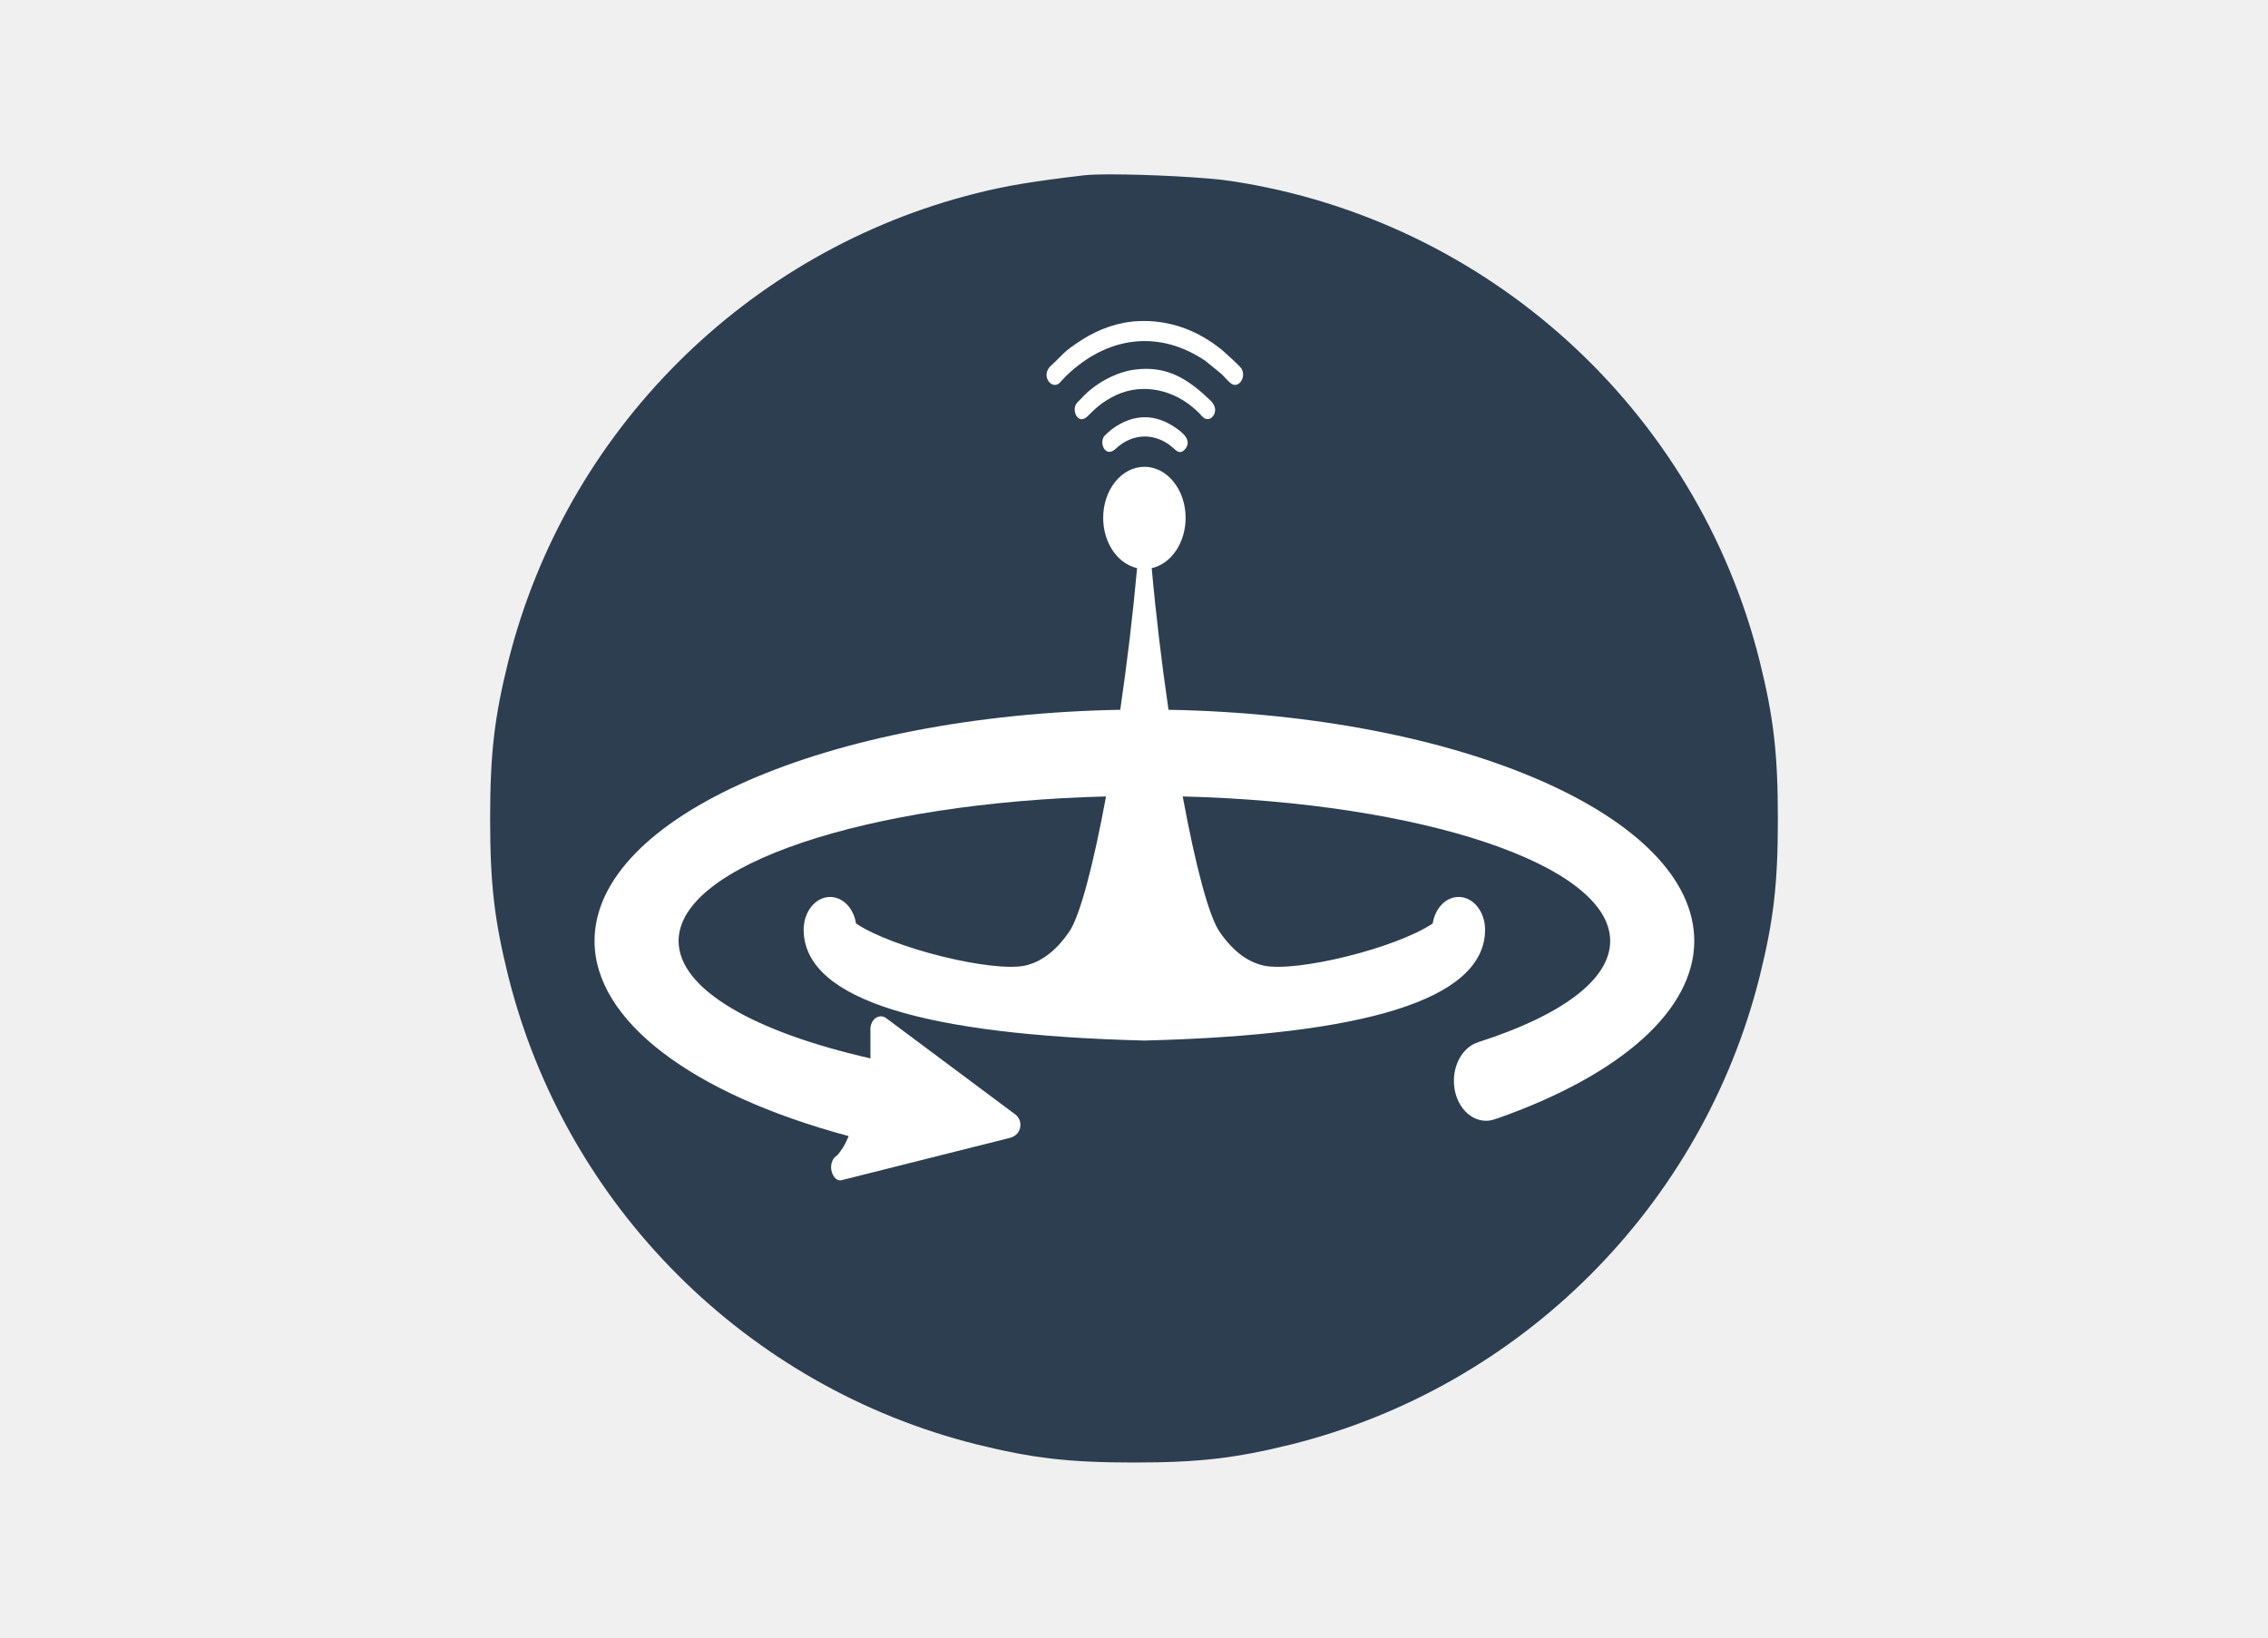
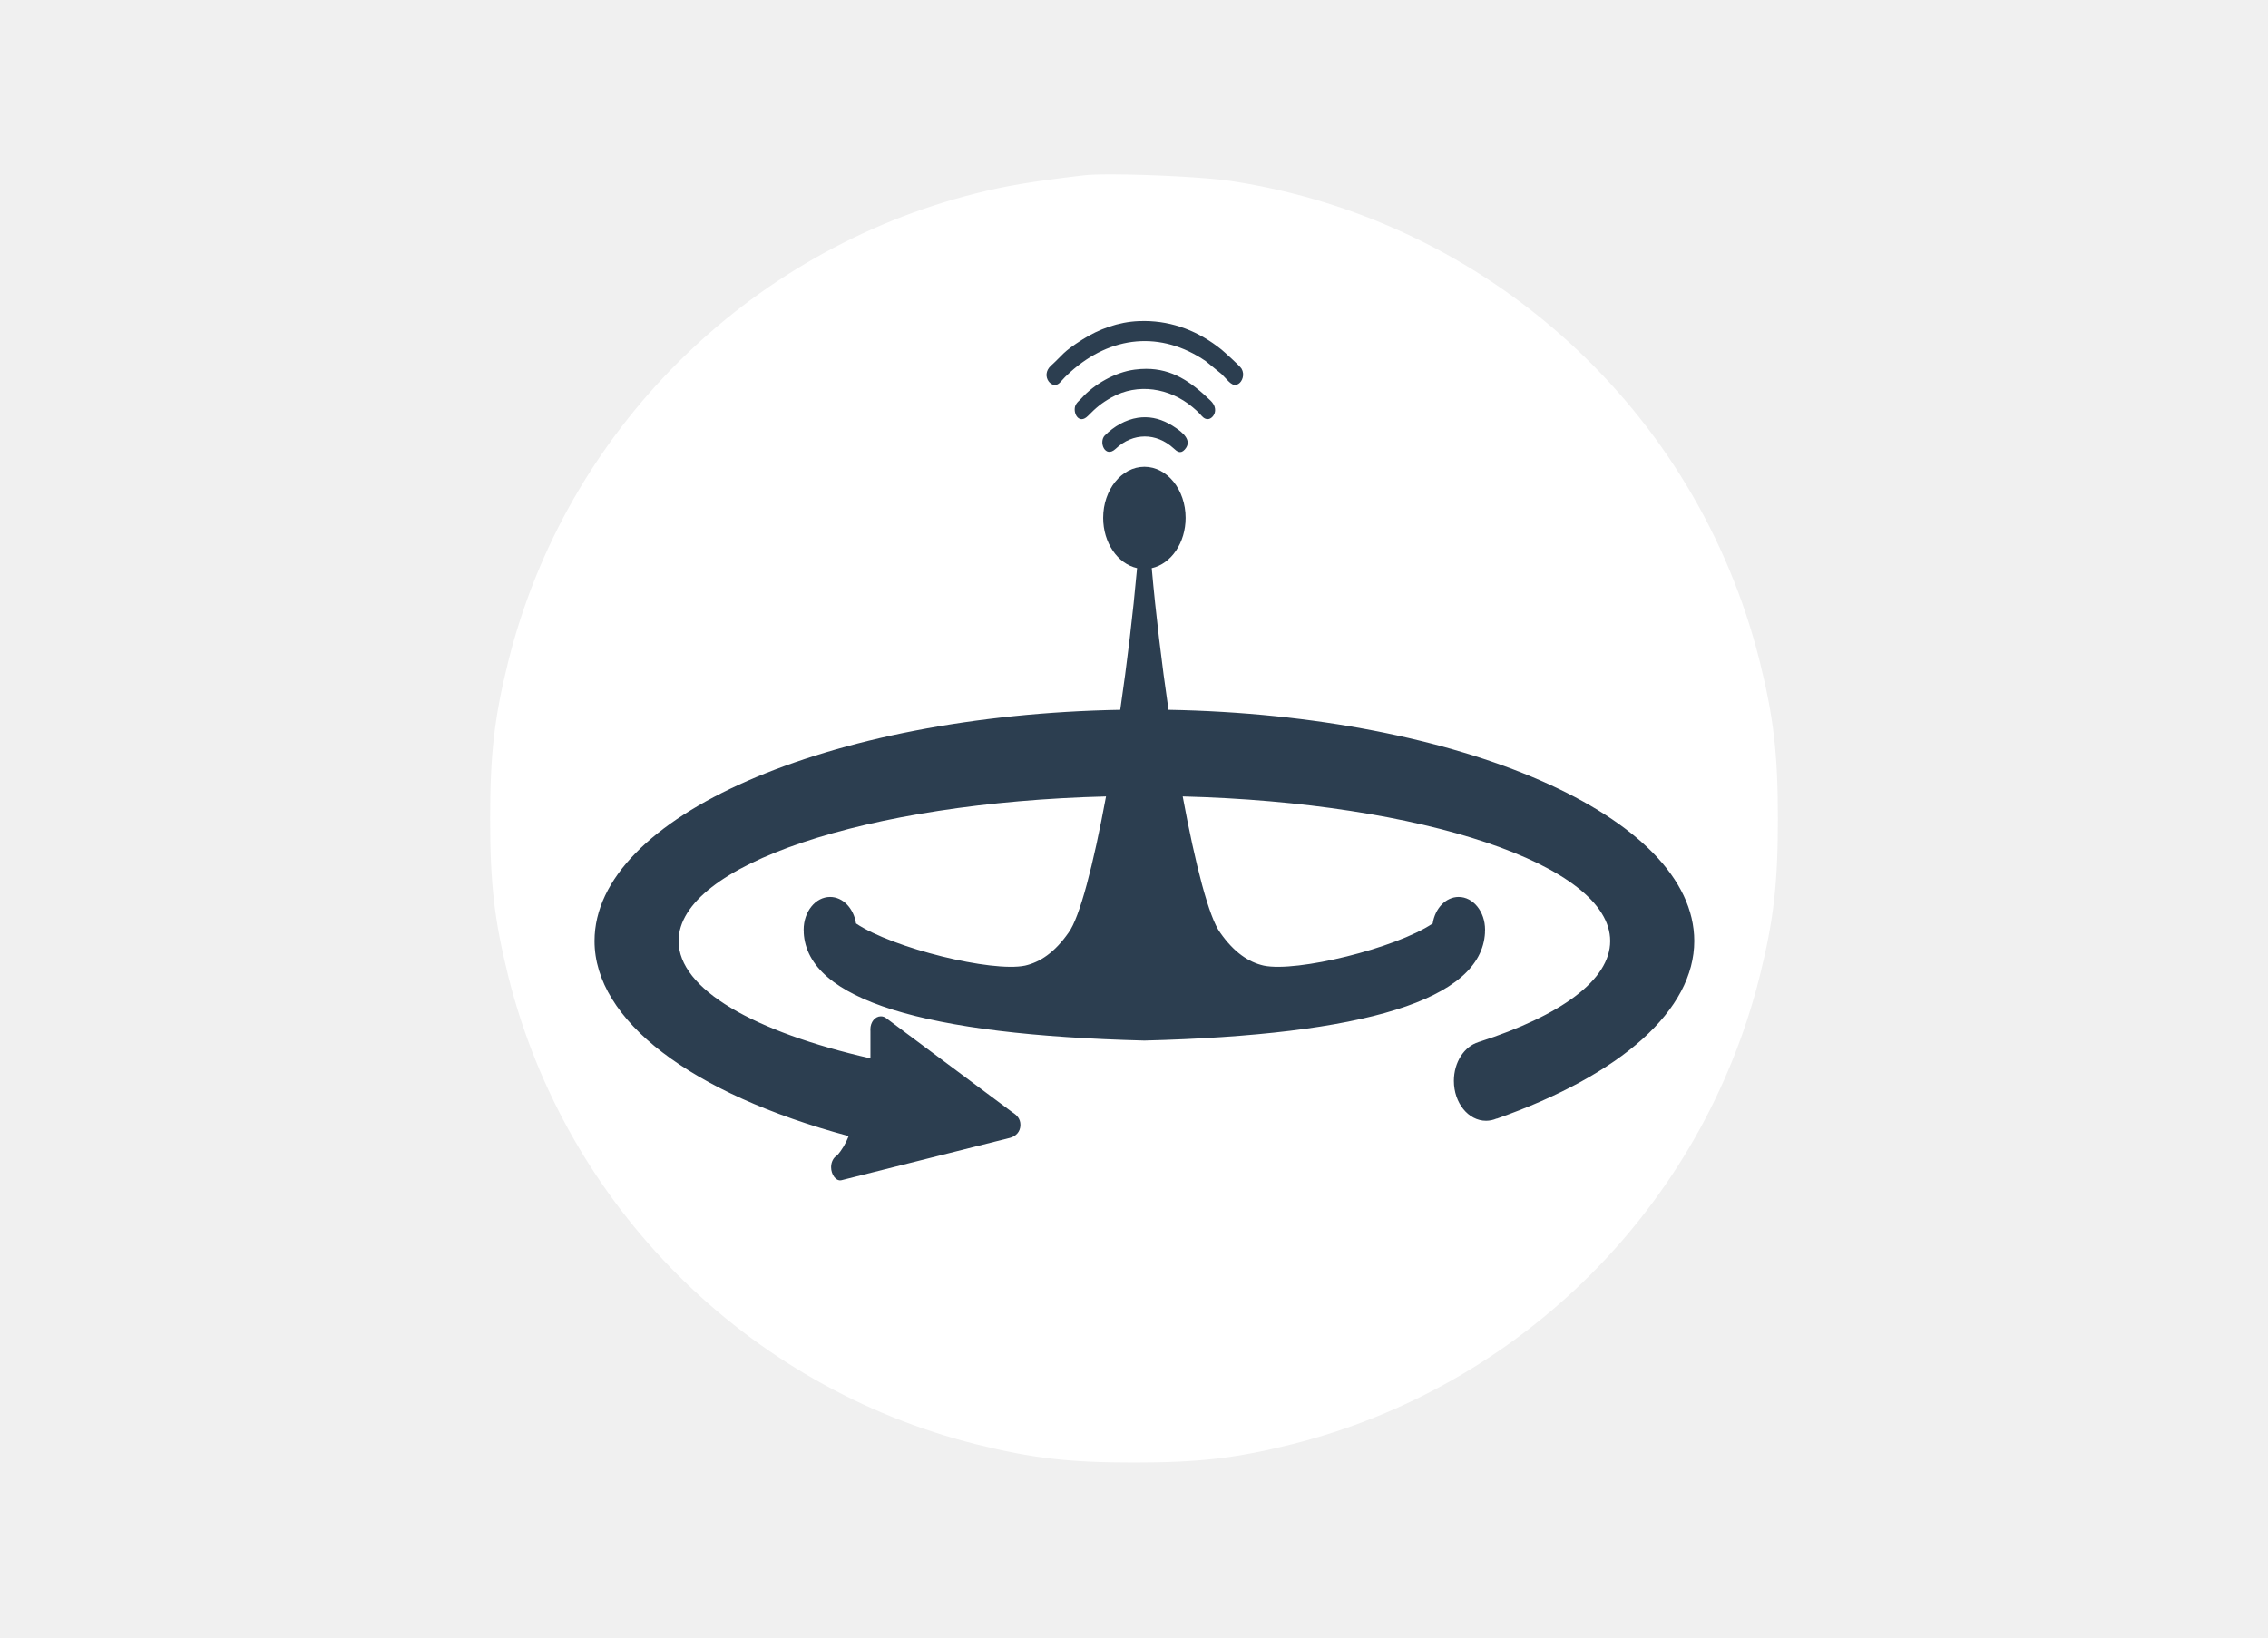
<svg xmlns="http://www.w3.org/2000/svg" version="1.0" width="900pt" height="650pt" viewBox="0 0 900 650" preserveAspectRatio="xMidYMid meet" id="svg2">
  <defs id="defs14" />
-   <path style="fill:#2c3e50;fill-opacity:1" d="M 441.283,69.214 C 436.331,69.206 432.3,69.325 430,69.6 c -20.2,2.4 -30.6,4.1 -42.5,7.1 -91.2,22.8 -163,94.6 -185.8,185.8 -5.5,22.2 -7.2,36.5 -7.2,62.5 0,26 1.7,40.3 7.2,62.5 22.8,91.2 94.6,163 185.8,185.8 22.2,5.5 36.5,7.2 62.5,7.2 26,0 40.3,-1.7 62.5,-7.2 91.2,-22.8 163,-94.6 185.8,-185.8 5.5,-22.2 7.2,-36.5 7.2,-62.5 0,-26 -1.7,-40.3 -7.2,-62.5 C 673.4,162.8 590.6,87.4 488.8,71.9 479.275,70.4 456.137,69.237 441.283,69.214 Z" id="path3563" />
+   <path style="fill:#ffffff;fill-opacity:1" d="M 441.283,69.214 C 436.331,69.206 432.3,69.325 430,69.6 c -20.2,2.4 -30.6,4.1 -42.5,7.1 -91.2,22.8 -163,94.6 -185.8,185.8 -5.5,22.2 -7.2,36.5 -7.2,62.5 0,26 1.7,40.3 7.2,62.5 22.8,91.2 94.6,163 185.8,185.8 22.2,5.5 36.5,7.2 62.5,7.2 26,0 40.3,-1.7 62.5,-7.2 91.2,-22.8 163,-94.6 185.8,-185.8 5.5,-22.2 7.2,-36.5 7.2,-62.5 0,-26 -1.7,-40.3 -7.2,-62.5 C 673.4,162.8 590.6,87.4 488.8,71.9 479.275,70.4 456.137,69.237 441.283,69.214 Z" id="path3563" />
  <g id="Layer_2" transform="matrix(0.8,0,0,0.8,424.7178,230.5441)" />
-   <path style="clip-rule:evenodd;fill:#ffffff;fill-rule:evenodd;image-rendering:optimizeQuality;shape-rendering:geometricPrecision;text-rendering:geometricPrecision" d="m 454.222,127.41 c -0.748,-0.005 -1.501,0.008 -2.258,0.039 -8.204,0.308 -15.961,3.236 -22.325,7.244 -8.279,5.271 -7.657,6.012 -12.555,10.42 -4.525,4.069 0.572,10.173 3.655,6.597 1.268,-1.48 2.486,-2.682 3.928,-3.977 16.184,-14.581 36.023,-16.524 53.773,-4.409 l 6.314,5.148 c 2.76,2.682 4.202,5.364 6.712,3.884 1.467,-0.894 2.584,-3.637 1.217,-6.011 -0.671,-1.141 -7.134,-6.905 -7.955,-7.583 -8.996,-7.254 -19.281,-11.284 -30.508,-11.353 z m 0.594,18.991 c -1.475,3.6e-4 -3.011,0.104 -4.617,0.316 -7.582,1.017 -15.96,5.672 -21.131,11.467 -0.622,0.678 -2.088,1.756 -2.461,3.205 -0.746,2.928 1.665,7.183 5.145,3.669 3.182,-3.237 5.271,-5.025 9.323,-7.306 10.417,-5.826 22.995,-3.822 32.169,3.853 0.97,0.801 2.039,1.757 2.859,2.62 0.771,0.863 1.715,2.251 3.306,2.128 2.063,-0.154 4.575,-3.885 0.945,-7.369 -7.874,-7.579 -15.216,-12.585 -25.539,-12.583 z m -0.269,19.212 c -0.998,-0.011 -2.017,0.058 -3.056,0.214 -4.823,0.74 -9.472,3.422 -13.027,6.967 -2.61,2.589 0.05,9.309 4.277,5.333 6.837,-6.473 16.109,-6.474 22.995,-0.155 1.293,1.202 2.685,2.374 4.4,0.463 3.282,-3.637 -1.094,-6.905 -3.555,-8.6 -3.757,-2.605 -7.71,-4.172 -12.034,-4.222 z m -0.42,19.666 a 16.358,20.283 0 0 0 -16.358,20.283 16.358,20.283 0 0 0 13.453,19.944 l -0.005,0.031 c -1.635,18.298 -3.972,37.697 -6.672,56.195 -116.075,2.113 -208.619,42.412 -208.619,91.769 0,31.417 38.12,60.58 100.842,77.439 l -0.008,0.025 c -1.144,2.898 -2.636,5.488 -4.575,7.645 -1.417,0.801 -2.386,2.59 -2.386,4.686 0,2.836 1.889,5.702 4.152,5.147 l 66.825,-16.8 c 2.237,-0.586 4.152,-2.311 4.152,-5.147 0,-2.466 -1.393,-3.854 -3.208,-5.025 l -49.919,-37.237 c -0.646,-0.524 -1.417,-0.833 -2.263,-0.833 -2.312,0 -4.152,2.312 -4.152,5.148 0,0.277 1.1e-4,0.524 0.025,0.77 l 0,10.773 c -46.134,-10.478 -76.123,-27.437 -76.123,-46.592 0,-30.213 74.665,-54.96 169.614,-57.373 -5.015,27.111 -10.461,48.161 -14.883,54.075 -5.519,7.891 -11.312,11.714 -17.253,13.07 -13.077,2.744 -52.406,-6.874 -67.048,-16.708 l -0.023,0.005 a 10.491,13.008 0 0 0 -10.294,-10.547 10.491,13.008 0 0 0 -10.491,13.008 10.491,13.008 0 0 0 0.052,1.167 l -0.027,0.005 c 1.467,26.664 47.781,40.598 135.191,42.817 87.409,-2.219 133.724,-16.153 135.166,-42.817 l -0.022,-0.003 a 10.491,13.008 0 0 0 0.047,-1.169 10.491,13.008 0 0 0 -10.491,-13.008 10.491,13.008 0 0 0 -10.298,10.545 l -0.019,-0.003 c -14.643,9.833 -53.947,19.451 -67.023,16.708 -5.966,-1.356 -11.759,-5.179 -17.278,-13.07 -4.422,-5.914 -9.867,-26.964 -14.88,-54.075 94.959,2.41 169.636,27.158 169.636,57.373 -10e-6,15.567 -19.79,29.654 -51.909,40.011 -0.124,0.061 -0.373,2e-4 -0.348,0.123 l 0,0.002 a 12.778,15.844 0 0 0 -9.769,15.381 12.778,15.844 0 0 0 12.778,15.844 12.778,15.844 0 0 0 4.188,-0.894 l 0.014,0.061 c 49.696,-17.447 78.409,-43.278 78.409,-70.528 0,-49.359 -92.576,-89.659 -208.636,-91.769 -2.696,-18.498 -5.027,-37.897 -6.655,-56.195 l -0.003,-0.022 a 16.358,20.283 0 0 0 13.452,-19.953 16.358,20.283 0 0 0 -16.358,-20.283 z" id="path4301" />
+   <path style="clip-rule:evenodd;fill:#2c3e50;fill-rule:evenodd;image-rendering:optimizeQuality;shape-rendering:geometricPrecision;text-rendering:geometricPrecision;fill-opacity:1" d="m 454.222,127.41 c -0.748,-0.005 -1.501,0.008 -2.258,0.039 -8.204,0.308 -15.961,3.236 -22.325,7.244 -8.279,5.271 -7.657,6.012 -12.555,10.42 -4.525,4.069 0.572,10.173 3.655,6.597 1.268,-1.48 2.486,-2.682 3.928,-3.977 16.184,-14.581 36.023,-16.524 53.773,-4.409 l 6.314,5.148 c 2.76,2.682 4.202,5.364 6.712,3.884 1.467,-0.894 2.584,-3.637 1.217,-6.011 -0.671,-1.141 -7.134,-6.905 -7.955,-7.583 -8.996,-7.254 -19.281,-11.284 -30.508,-11.353 z m 0.594,18.991 c -1.475,3.6e-4 -3.011,0.104 -4.617,0.316 -7.582,1.017 -15.96,5.672 -21.131,11.467 -0.622,0.678 -2.088,1.756 -2.461,3.205 -0.746,2.928 1.665,7.183 5.145,3.669 3.182,-3.237 5.271,-5.025 9.323,-7.306 10.417,-5.826 22.995,-3.822 32.169,3.853 0.97,0.801 2.039,1.757 2.859,2.62 0.771,0.863 1.715,2.251 3.306,2.128 2.063,-0.154 4.575,-3.885 0.945,-7.369 -7.874,-7.579 -15.216,-12.585 -25.539,-12.583 z m -0.269,19.212 c -0.998,-0.011 -2.017,0.058 -3.056,0.214 -4.823,0.74 -9.472,3.422 -13.027,6.967 -2.61,2.589 0.05,9.309 4.277,5.333 6.837,-6.473 16.109,-6.474 22.995,-0.155 1.293,1.202 2.685,2.374 4.4,0.463 3.282,-3.637 -1.094,-6.905 -3.555,-8.6 -3.757,-2.605 -7.71,-4.172 -12.034,-4.222 z m -0.42,19.666 a 16.358,20.283 0 0 0 -16.358,20.283 16.358,20.283 0 0 0 13.453,19.944 l -0.005,0.031 c -1.635,18.298 -3.972,37.697 -6.672,56.195 -116.075,2.113 -208.619,42.412 -208.619,91.769 0,31.417 38.12,60.58 100.842,77.439 l -0.008,0.025 c -1.144,2.898 -2.636,5.488 -4.575,7.645 -1.417,0.801 -2.386,2.59 -2.386,4.686 0,2.836 1.889,5.702 4.152,5.147 l 66.825,-16.8 c 2.237,-0.586 4.152,-2.311 4.152,-5.147 0,-2.466 -1.393,-3.854 -3.208,-5.025 l -49.919,-37.237 c -0.646,-0.524 -1.417,-0.833 -2.263,-0.833 -2.312,0 -4.152,2.312 -4.152,5.148 0,0.277 1.1e-4,0.524 0.025,0.77 l 0,10.773 c -46.134,-10.478 -76.123,-27.437 -76.123,-46.592 0,-30.213 74.665,-54.96 169.614,-57.373 -5.015,27.111 -10.461,48.161 -14.883,54.075 -5.519,7.891 -11.312,11.714 -17.253,13.07 -13.077,2.744 -52.406,-6.874 -67.048,-16.708 l -0.023,0.005 a 10.491,13.008 0 0 0 -10.294,-10.547 10.491,13.008 0 0 0 -10.491,13.008 10.491,13.008 0 0 0 0.052,1.167 l -0.027,0.005 c 1.467,26.664 47.781,40.598 135.191,42.817 87.409,-2.219 133.724,-16.153 135.166,-42.817 l -0.022,-0.003 a 10.491,13.008 0 0 0 0.047,-1.169 10.491,13.008 0 0 0 -10.491,-13.008 10.491,13.008 0 0 0 -10.298,10.545 l -0.019,-0.003 c -14.643,9.833 -53.947,19.451 -67.023,16.708 -5.966,-1.356 -11.759,-5.179 -17.278,-13.07 -4.422,-5.914 -9.867,-26.964 -14.88,-54.075 94.959,2.41 169.636,27.158 169.636,57.373 -10e-6,15.567 -19.79,29.654 -51.909,40.011 -0.124,0.061 -0.373,2e-4 -0.348,0.123 l 0,0.002 a 12.778,15.844 0 0 0 -9.769,15.381 12.778,15.844 0 0 0 12.778,15.844 12.778,15.844 0 0 0 4.188,-0.894 l 0.014,0.061 c 49.696,-17.447 78.409,-43.278 78.409,-70.528 0,-49.359 -92.576,-89.659 -208.636,-91.769 -2.696,-18.498 -5.027,-37.897 -6.655,-56.195 l -0.003,-0.022 a 16.358,20.283 0 0 0 13.452,-19.953 16.358,20.283 0 0 0 -16.358,-20.283 z" id="path4301" />
</svg>
